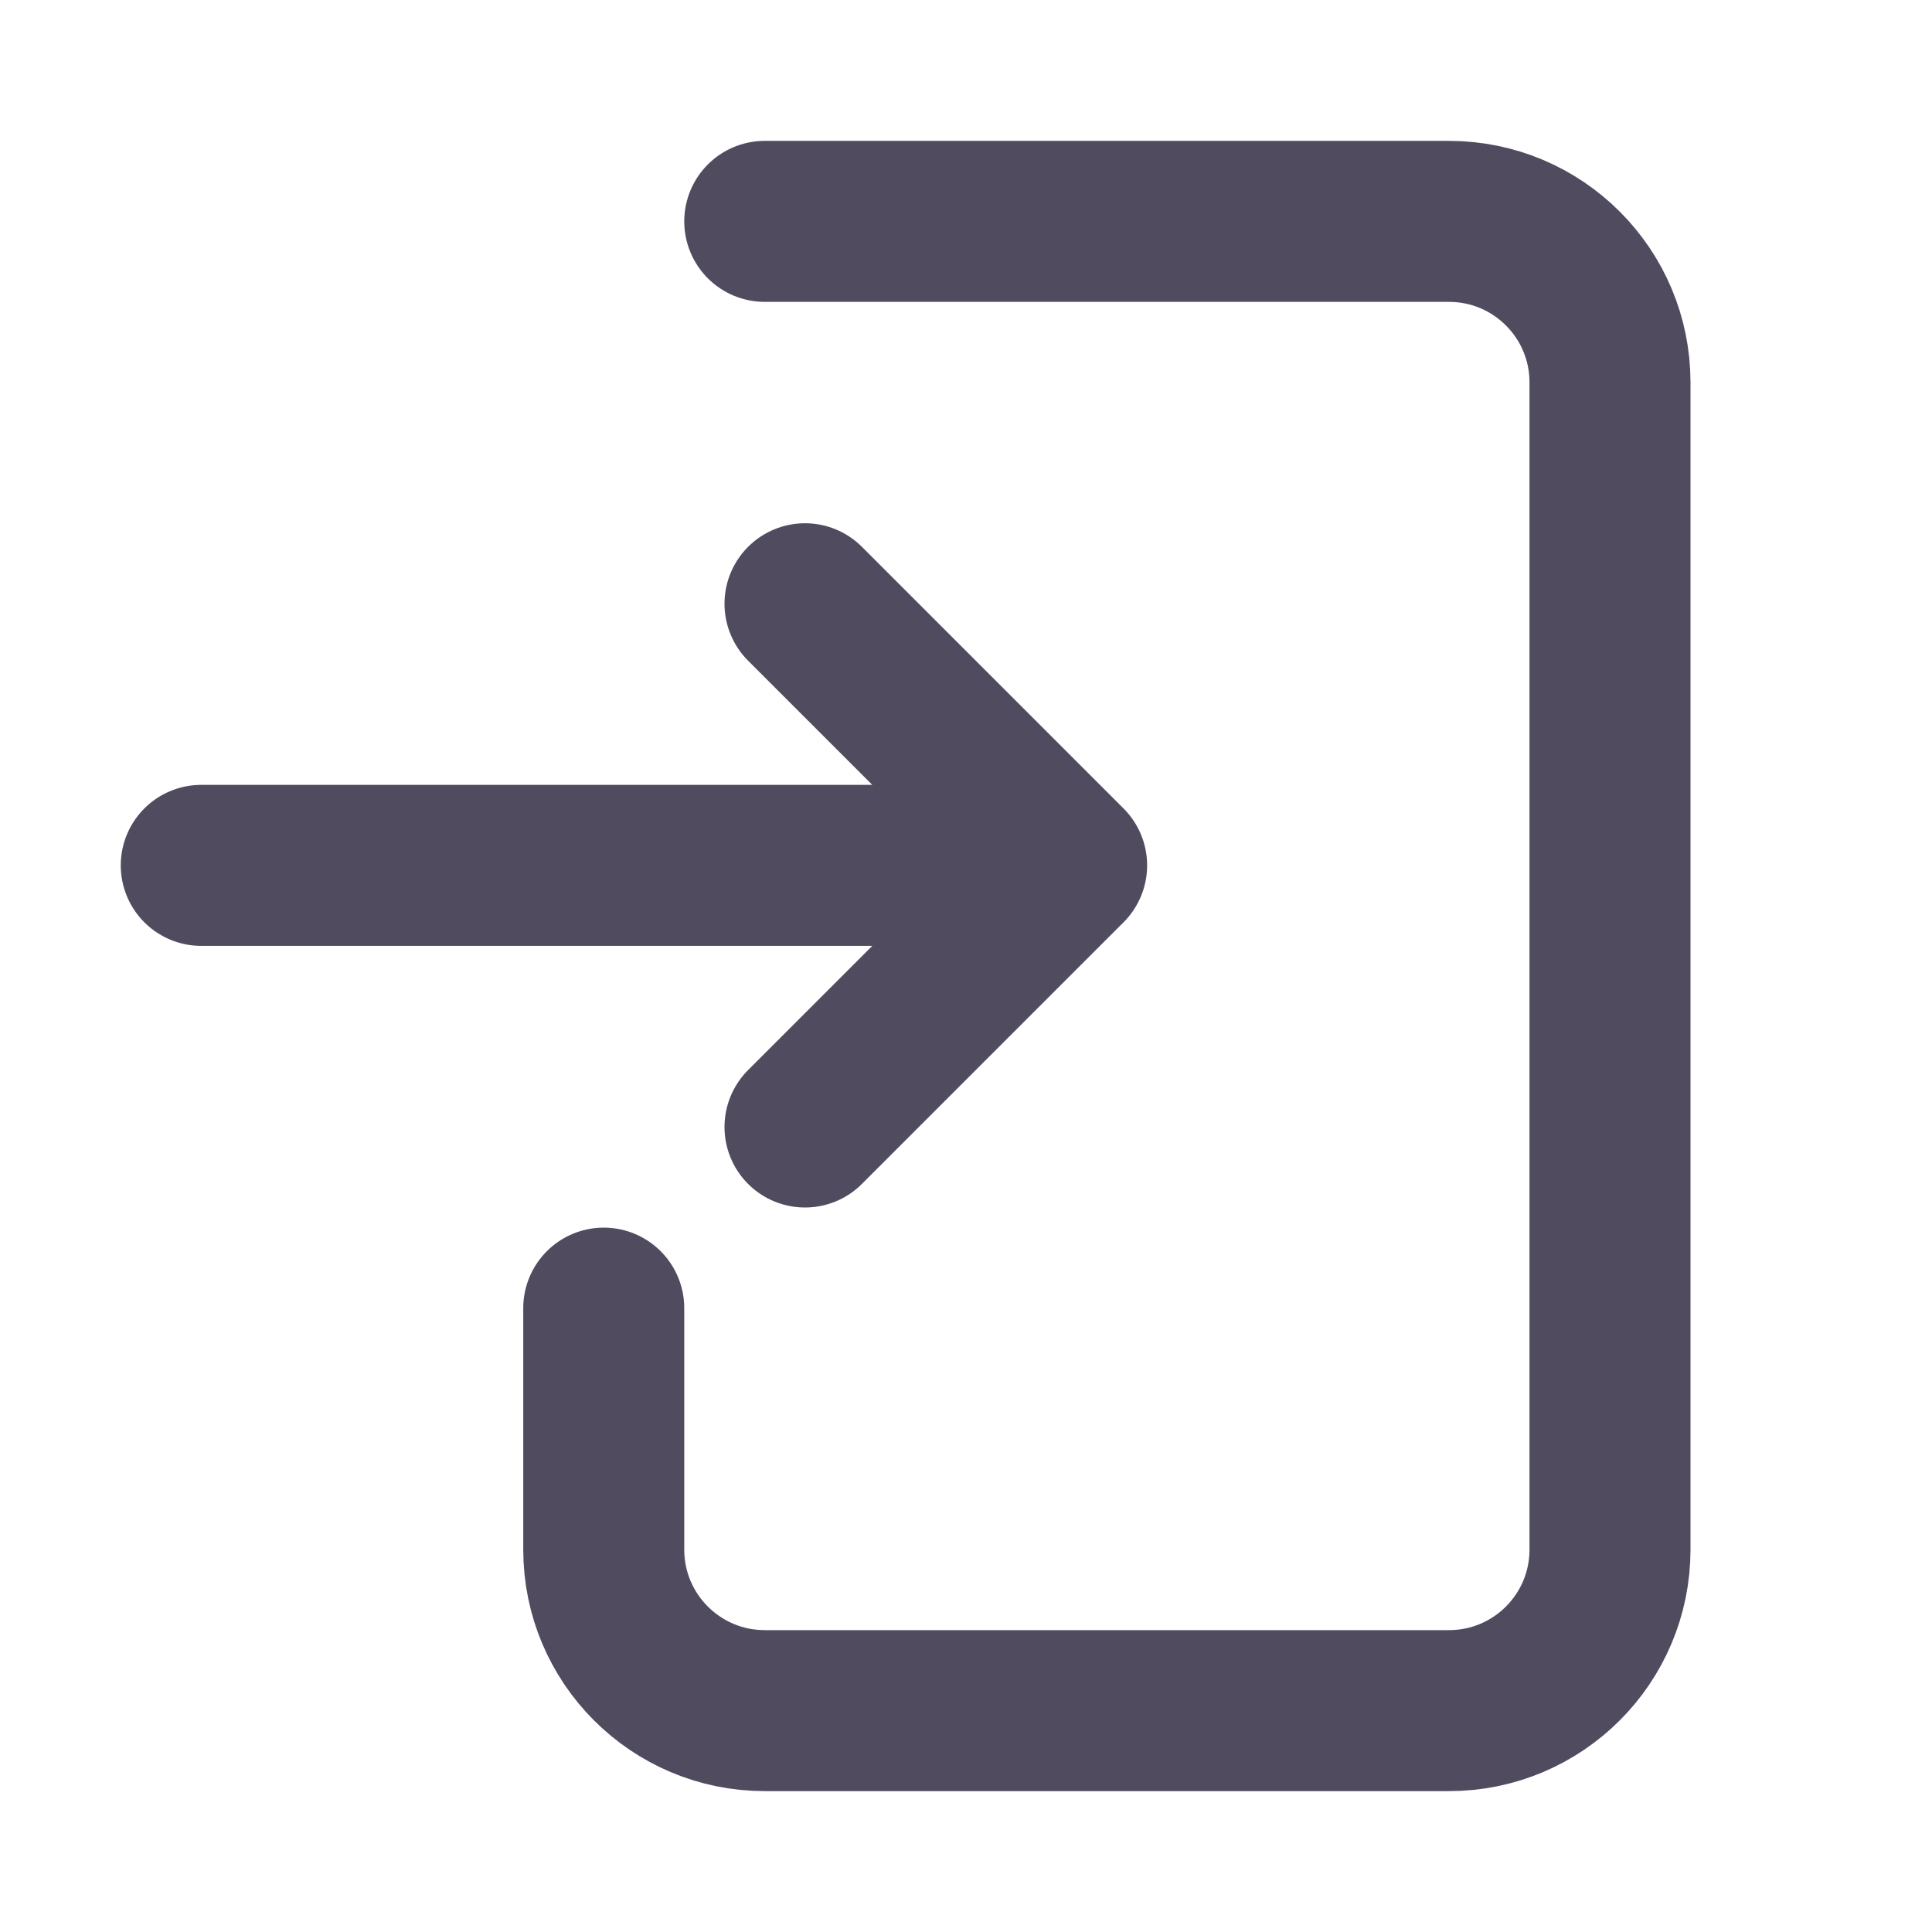
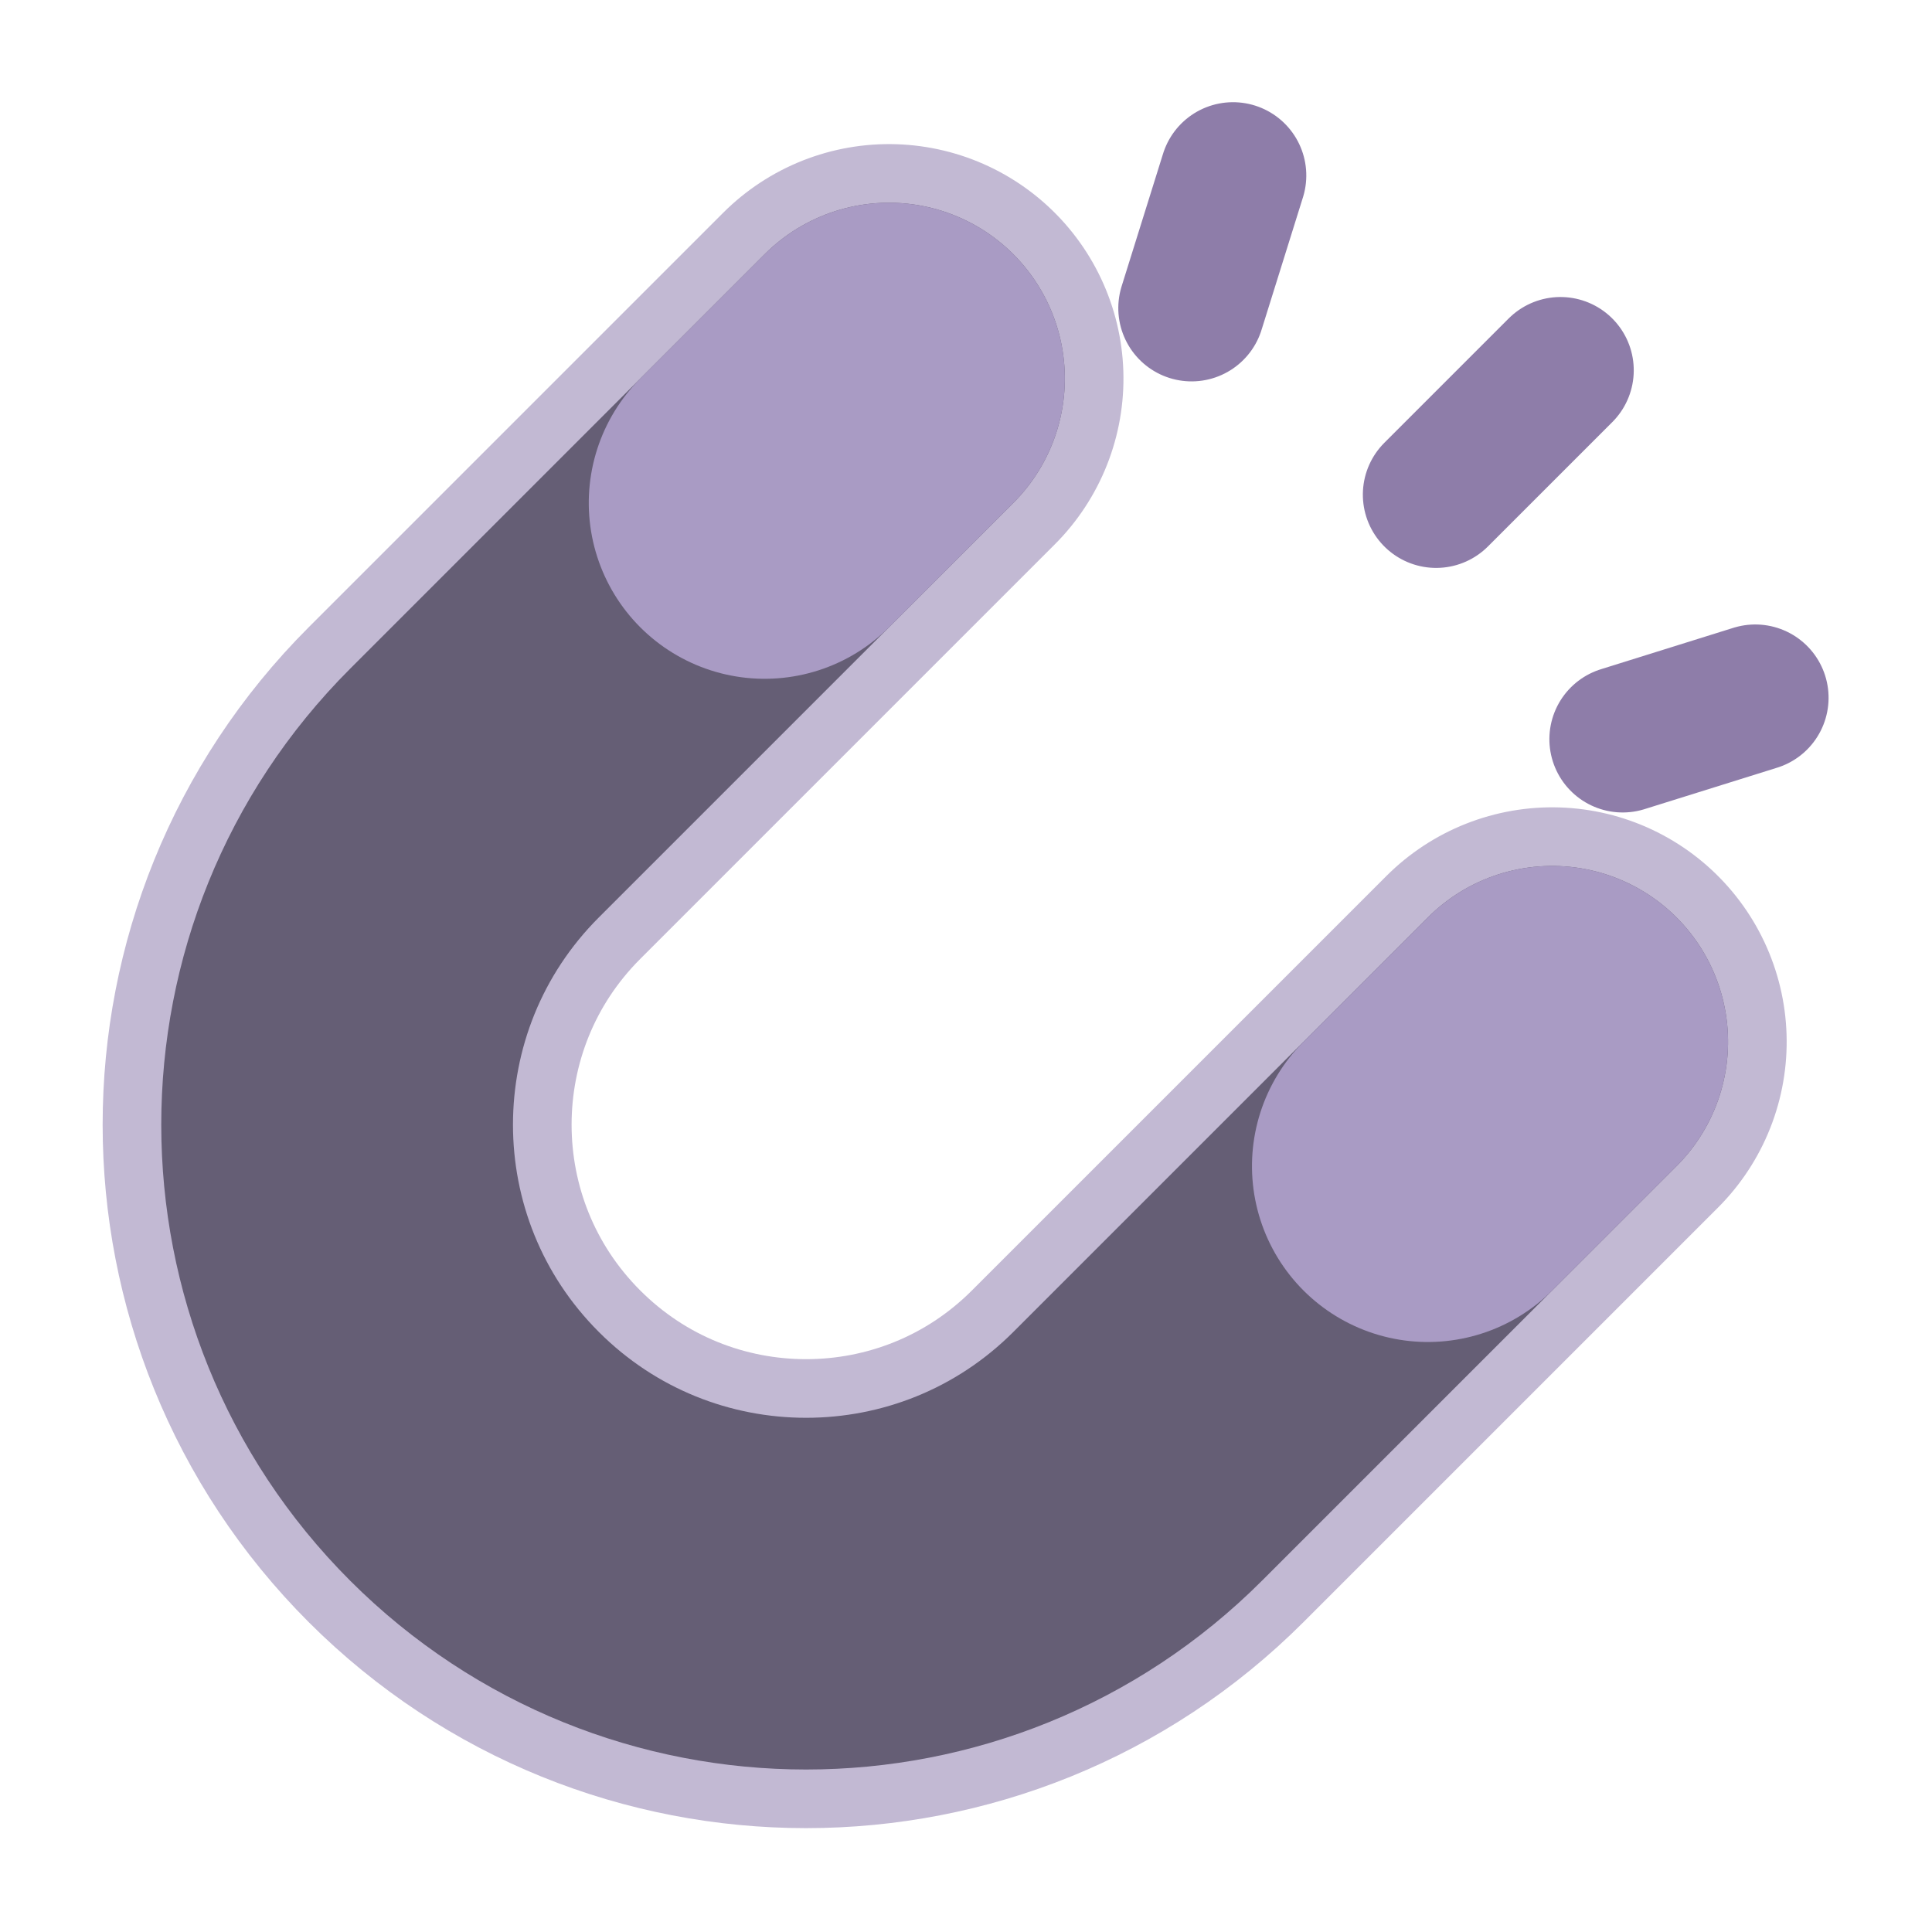
- <svg xmlns="http://www.w3.org/2000/svg" viewBox="0 0 24 24" fill="none" stroke="#514b60" stroke-width="2" stroke-linecap="round" stroke-linejoin="round">
-   <path d="M9.5 2.75h8.5a2 2 0 0 1 2 2v14.5a2 2 0 0 1-2 2H9.5a2 2 0 0 1-2-2v-3" />
-   <path d="M2.5 10.75h10.75m-3.25-3.25 3.25 3.25L10 14" />
+ <svg xmlns="http://www.w3.org/2000/svg" viewBox="5.542 1.521 32.958 32.958">
+   <g transform="rotate(45 20 20)" fill="none" stroke-linecap="round" stroke-linejoin="round">
+     <path d="M12 11v10a8 8 0 0 0 16 0V11" stroke="#c2b9d3" stroke-width="8" />
+     <path d="M12 11v10a8 8 0 0 0 16 0V11" stroke="#655e75" stroke-width="6" />
+     <path d="M12 11v3 M28 11v3" stroke="#a99bc4" stroke-width="6" />
+     <path d="M20 2.8v3 M13.7 4.4l1.1 2.1 M26.3 4.4l-1.1 2.1" stroke="#8e7da9" stroke-width="2.5" />
+   </g>
</svg>
